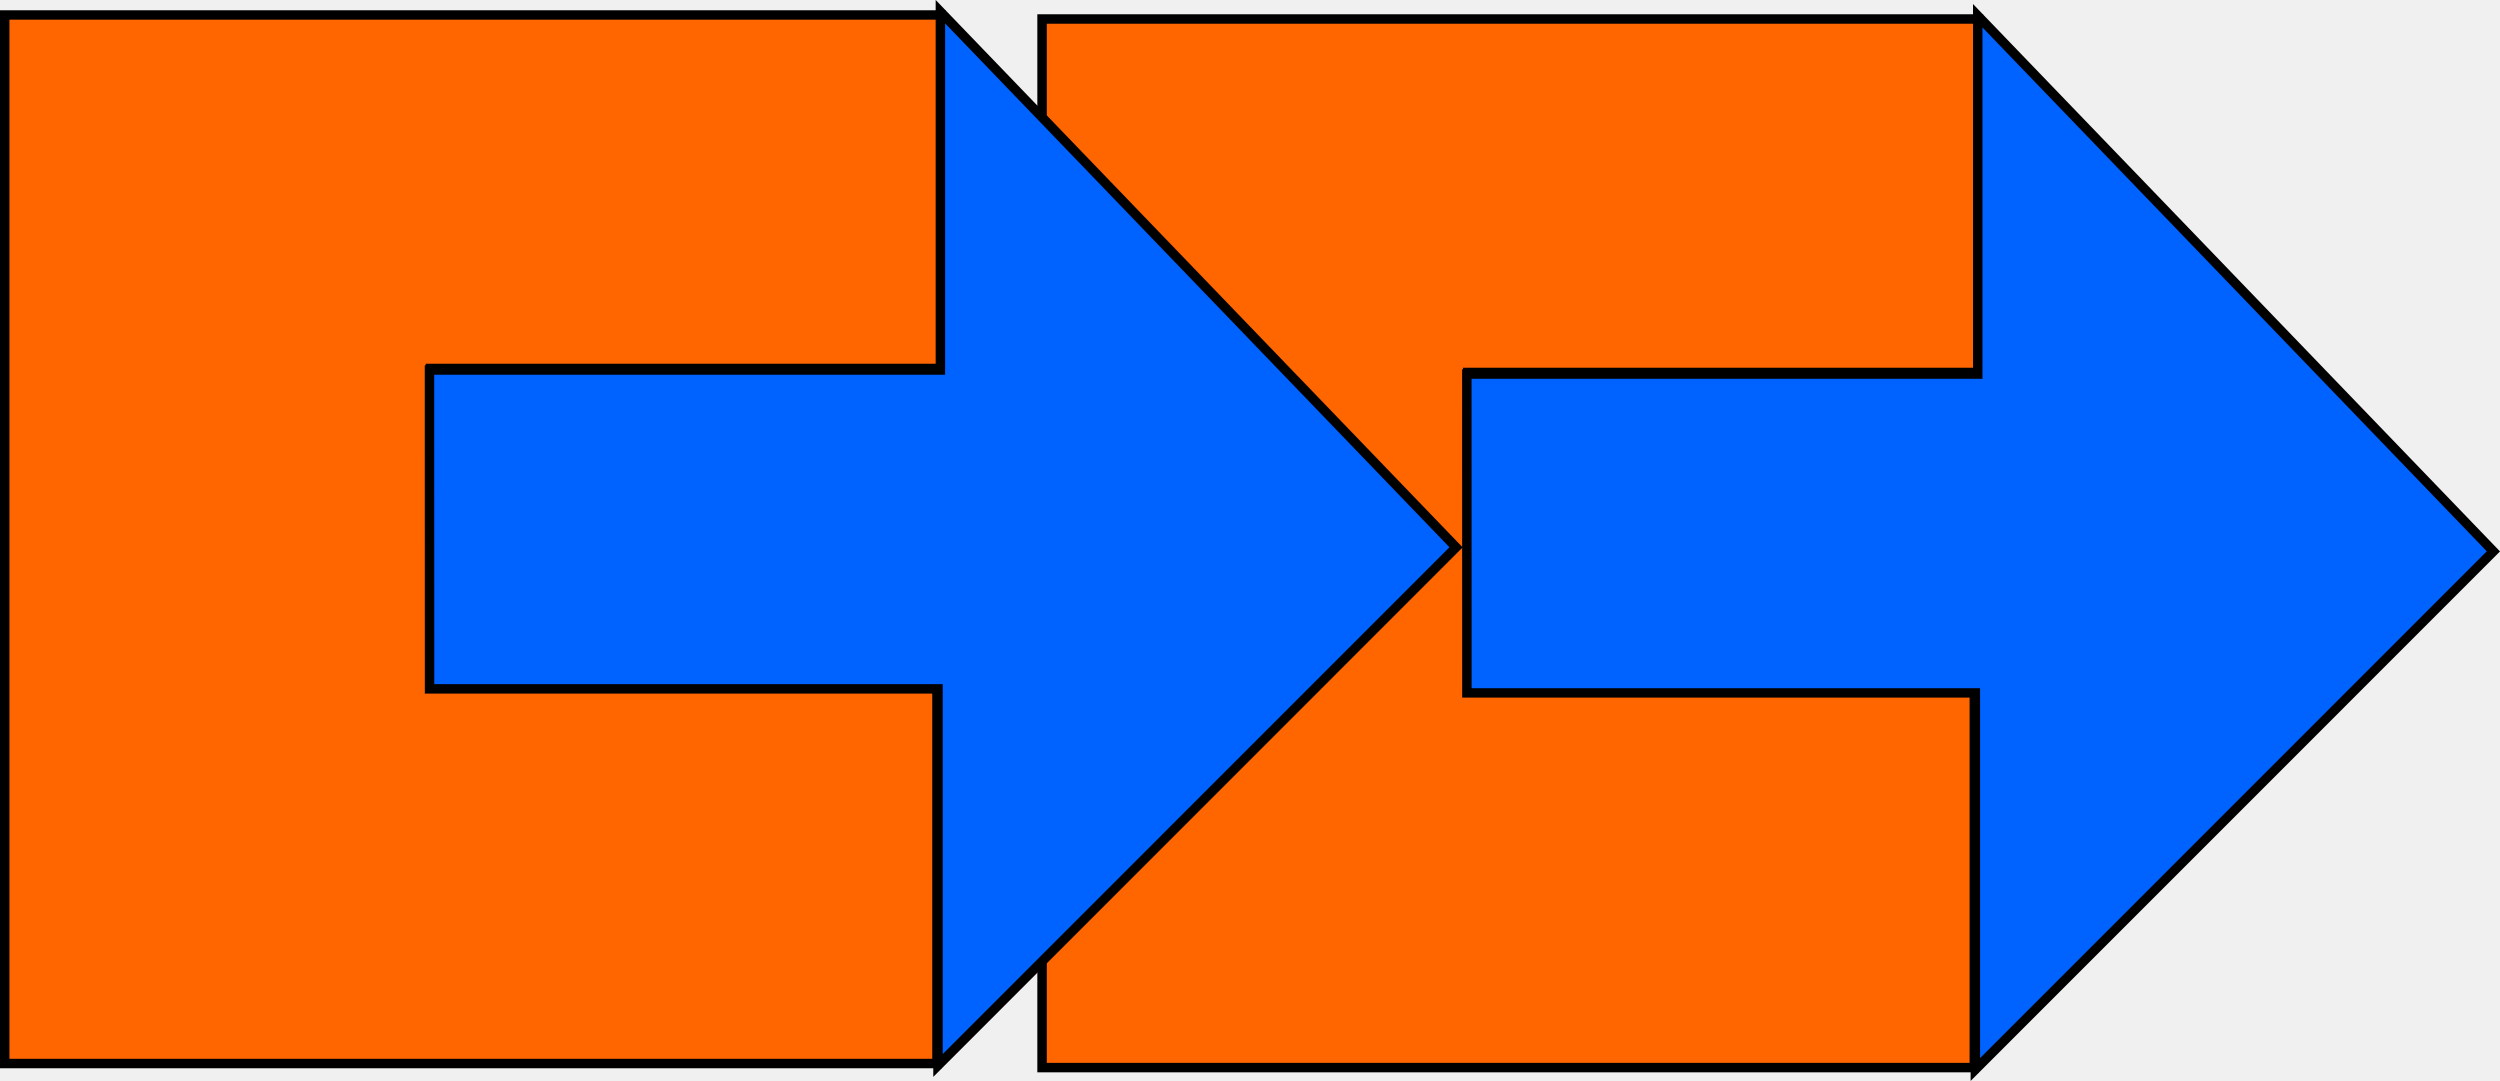
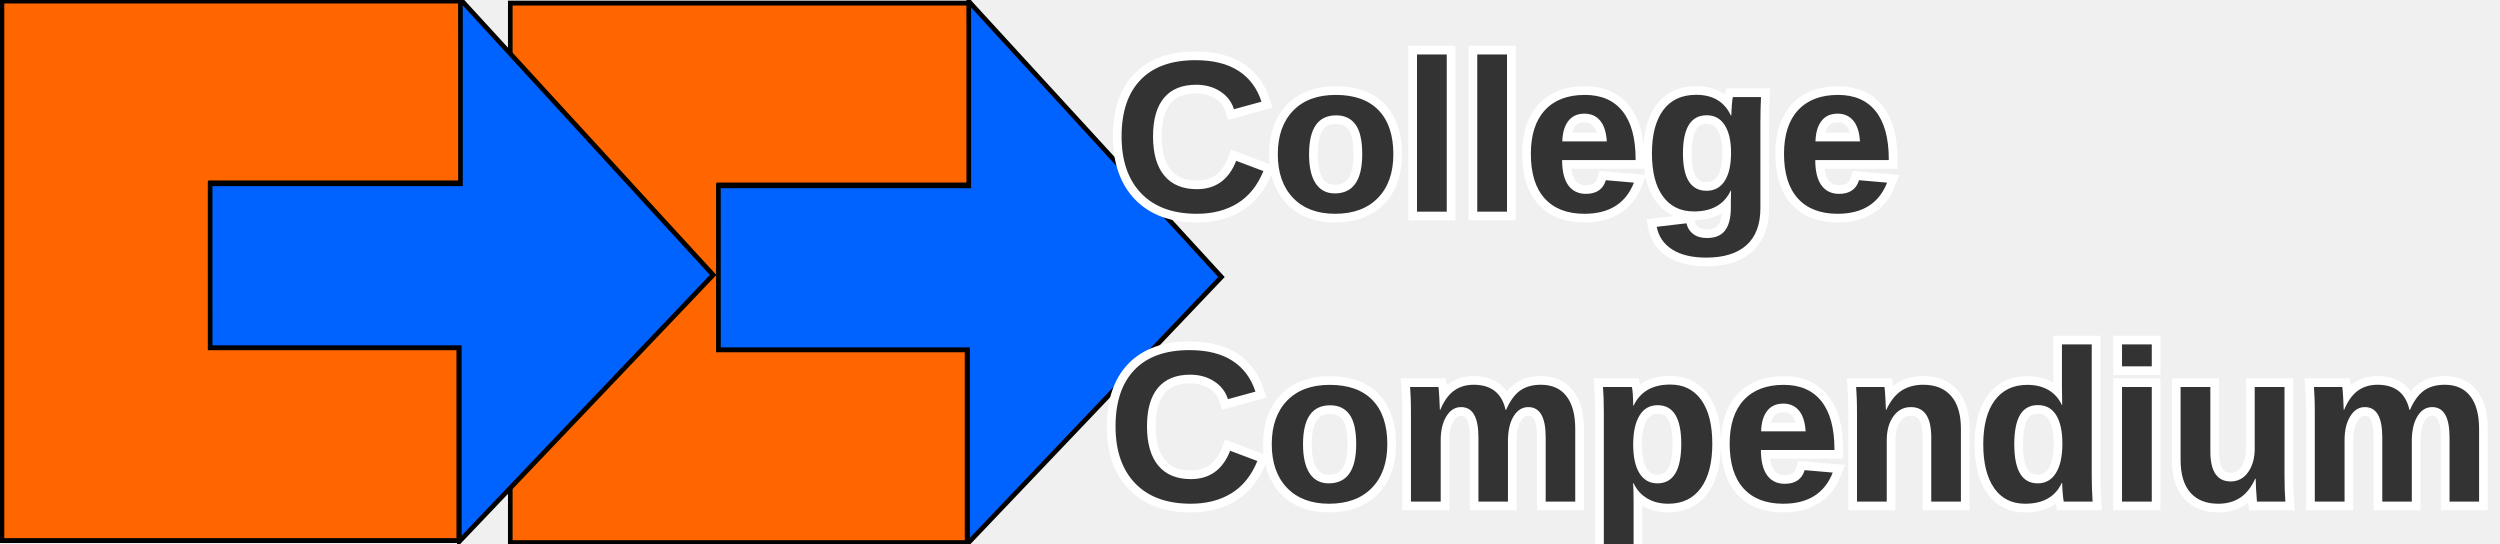
- <svg xmlns="http://www.w3.org/2000/svg" width="70.091mm" height="30.305mm" viewBox="0 0 70.091 30.305" version="1.1" id="svg5">
-   <defs id="defs2" />
-   <g id="layer1" transform="translate(-27.6678,-8.035181)">
+ <svg xmlns="http://www.w3.org/2000/svg" viewBox="0 89.935 1152.435 250.441" version="1.1" id="svg13">
+   <defs id="defs17" />
+   <g id="layer1" transform="matrix(8.056689, 0, 0, 8.459972, -223.0654, 18.87791)" style="">
    <g id="g4010-3" transform="translate(29.08335,0.1135672)">
      <path style="fill:#ff6600;stroke:#000000;stroke-width:0.265;stroke-opacity:1" d="M 54.053,8.455 H 27.8 V 37.853 H 53.937 V 27.302 H 39.736 v -8.937 h 14.403 z" id="path263-6" />
      <path style="fill:#0063ff;fill-opacity:1;stroke:#000000;stroke-width:0.265;stroke-opacity:1" d="M 39.709,18.409 H 54.033 V 8.363 L 68.49,23.38 53.966,37.907 V 27.348 H 39.711 Z" id="path113-7" />
    </g>
    <g id="g4010">
      <path style="fill:#ff6600;stroke:#000000;stroke-width:0.265;stroke-opacity:1" d="M 54.053,8.455 H 27.8 V 37.853 H 53.937 V 27.302 H 39.736 v -8.937 h 14.403 z" id="path263" />
      <path style="fill:#0063ff;fill-opacity:1;stroke:#000000;stroke-width:0.265;stroke-opacity:1" d="M 39.709,18.409 H 54.033 V 8.363 L 68.49,23.38 53.966,37.907 V 27.348 H 39.711 Z" id="path113" />
    </g>
  </g>
+   <text style="fill:rgb(51, 51, 51);font-family:Arial, sans-serif;font-size:100px;font-weight:700;white-space:pre;stroke:#ffffff;stroke-width:8;stroke-dasharray:none;paint-order:stroke fill markers" x="512.91" y="187.5" id="text9">College</text>
+   <text style="fill:rgb(51, 51, 51);font-family:Arial, sans-serif;font-size:100px;font-weight:700;white-space:pre;stroke:#ffffff;paint-order:stroke fill markers;stroke-width:8;stroke-dasharray:none" x="510.125" y="321.156" id="text11">Compendium</text>
</svg>
